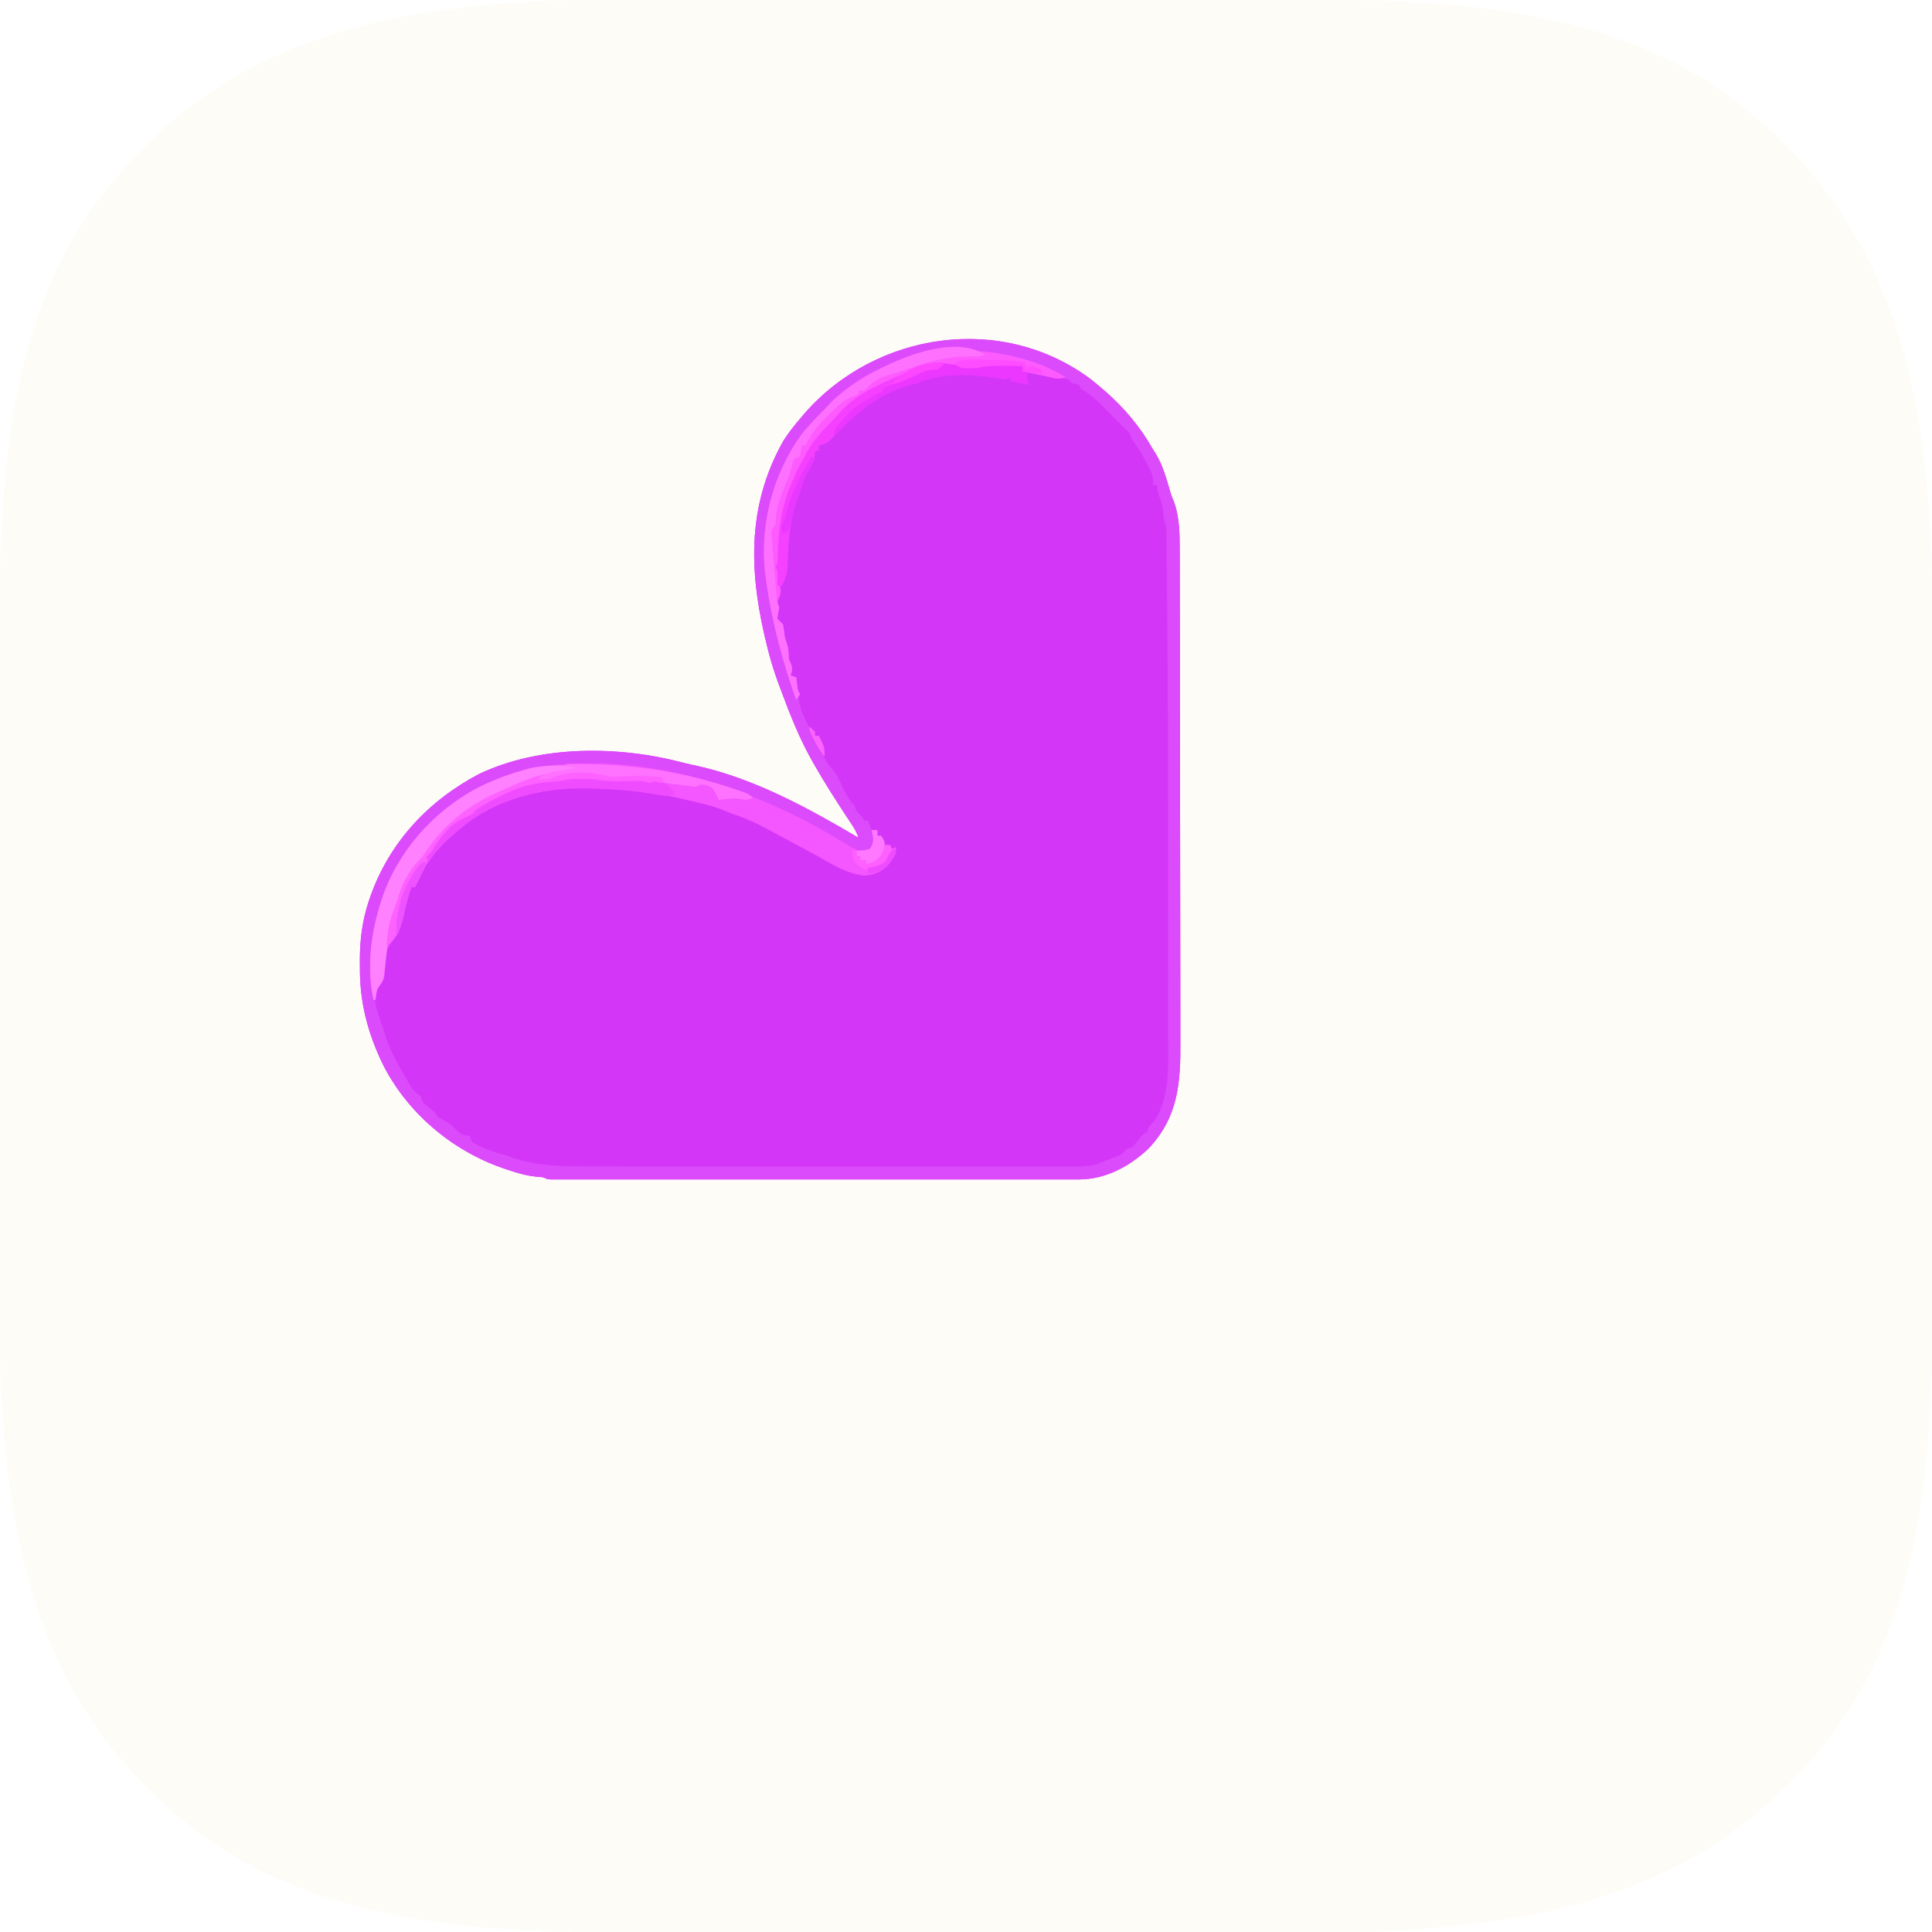
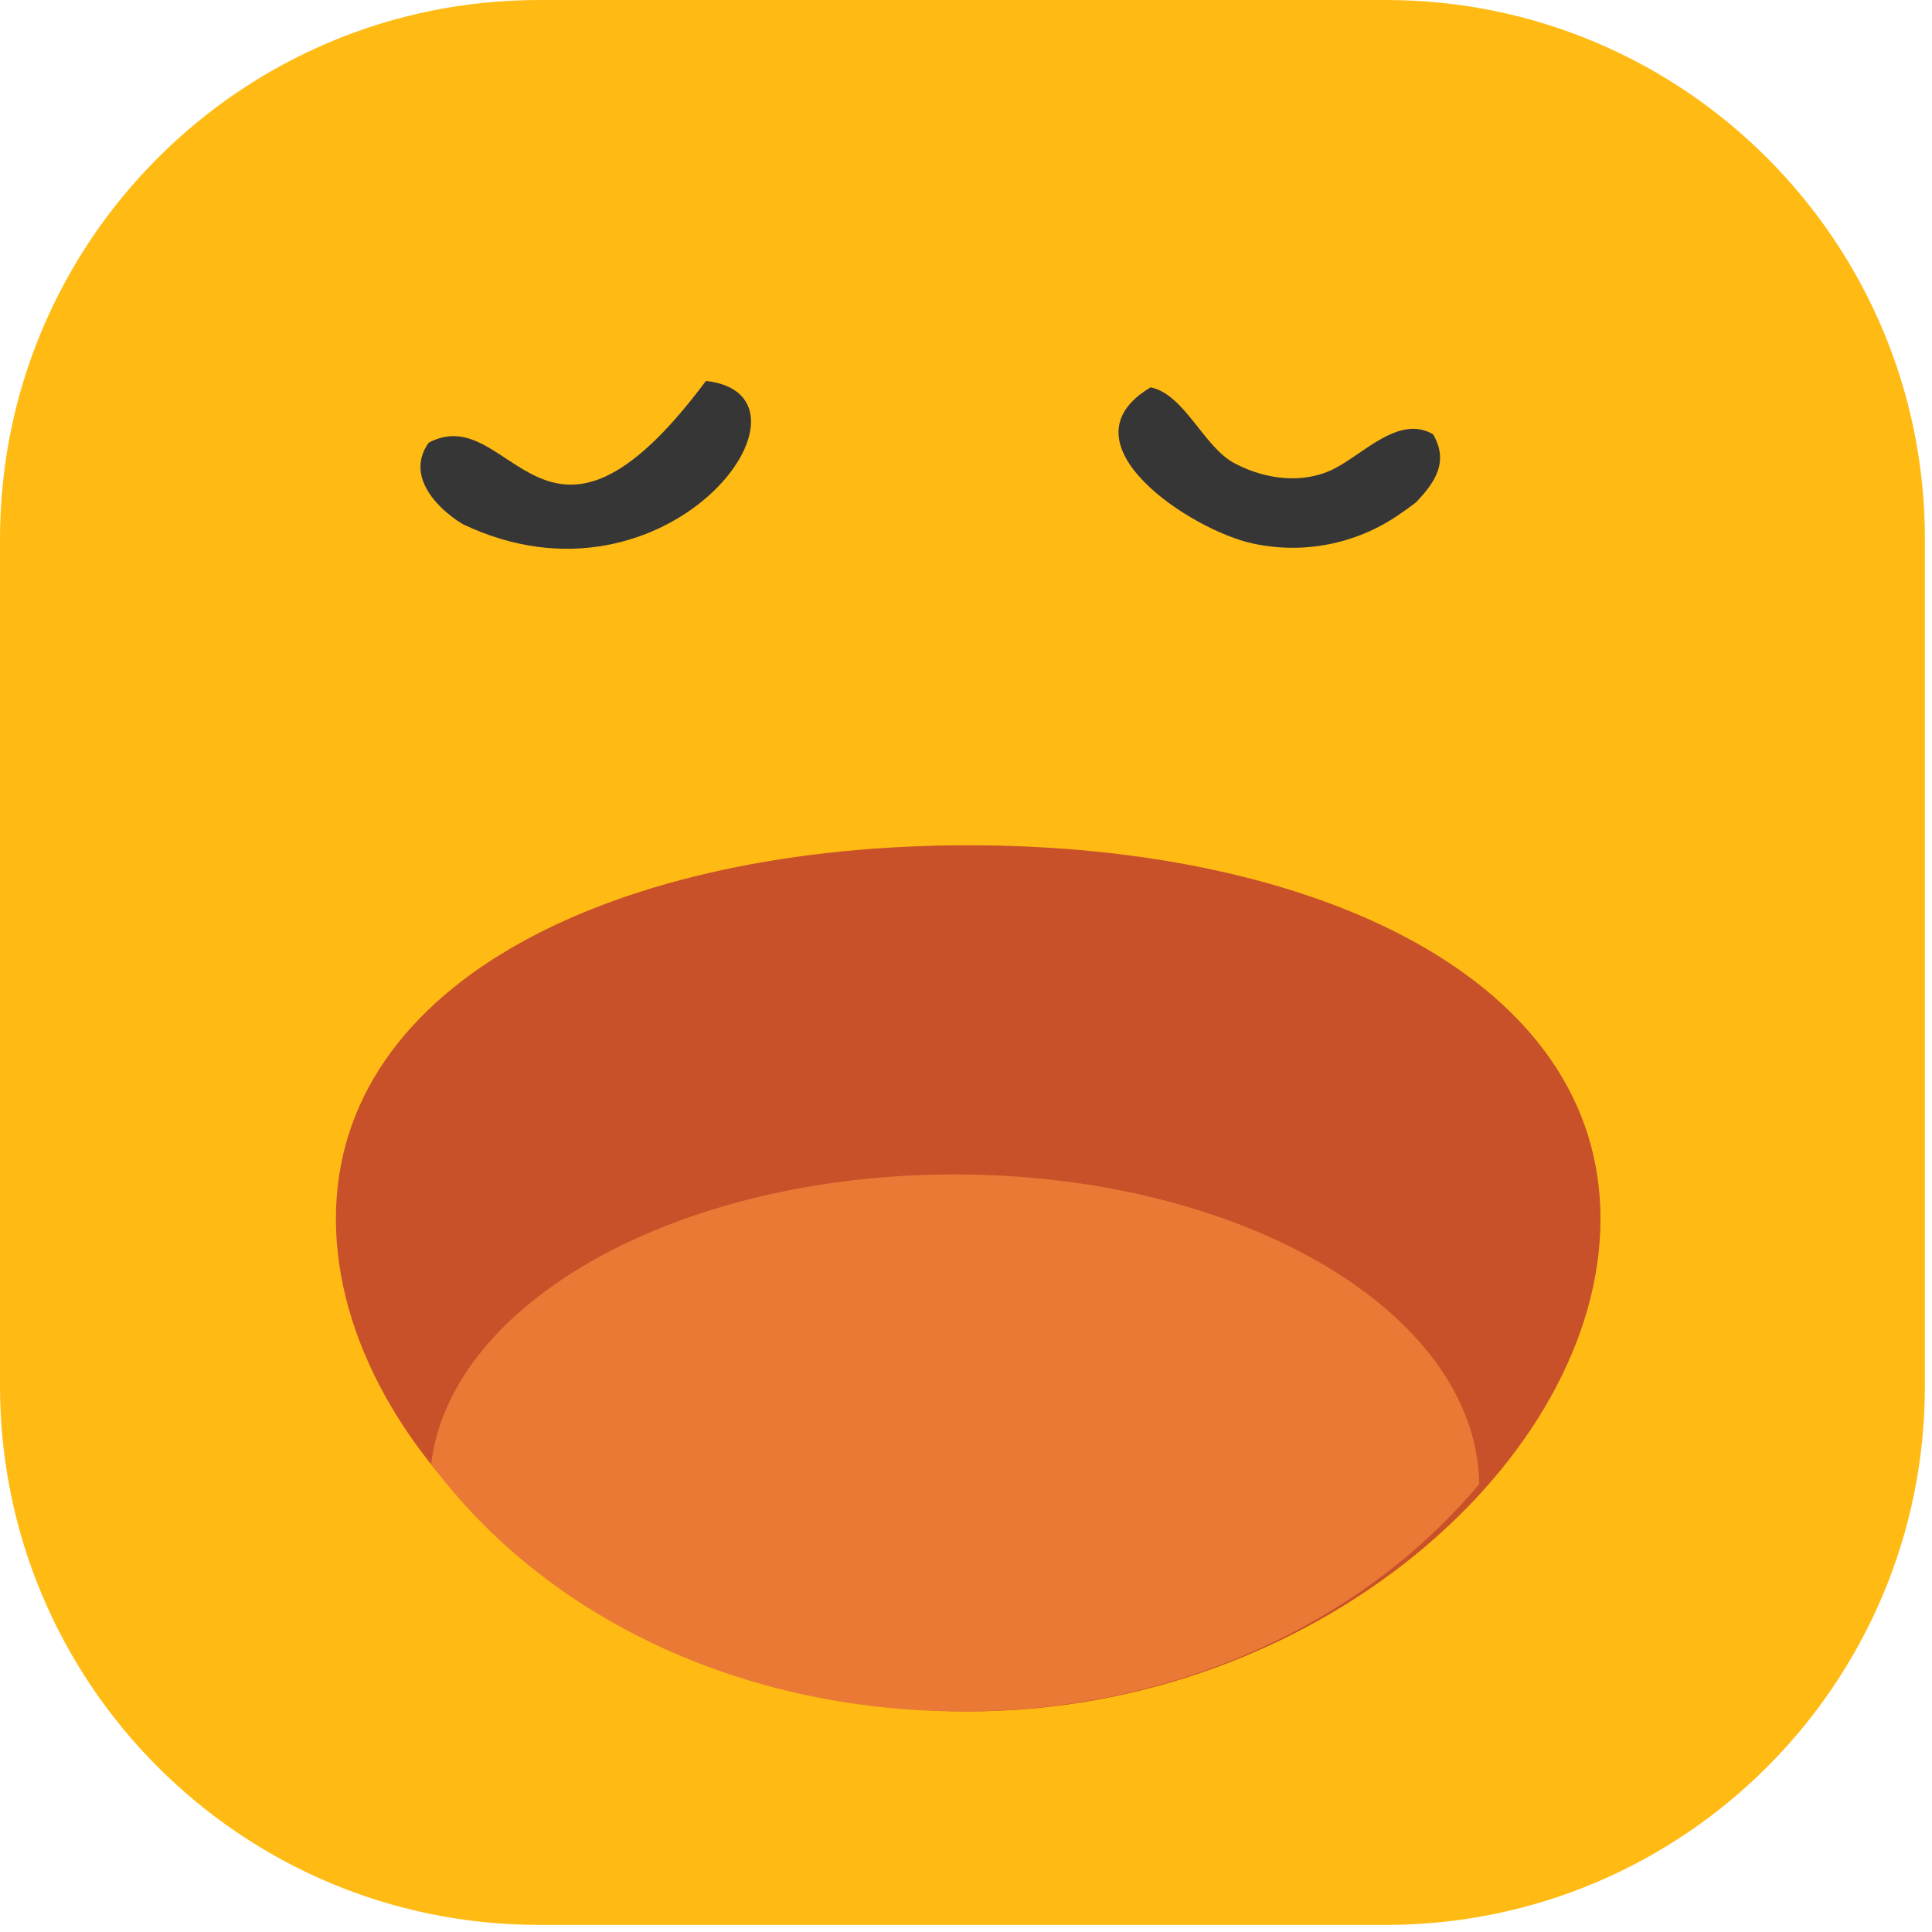
- <svg xmlns="http://www.w3.org/2000/svg" version="1.1" width="1024" height="1024">
-   <path d="M0 0 C5.032 0 10.064 -0.005 15.095 -0.01 C24.927 -0.018 34.758 -0.021 44.59 -0.022 C52.598 -0.022 60.606 -0.024 68.615 -0.027 C91.407 -0.036 114.2 -0.041 136.992 -0.04 C138.217 -0.04 139.442 -0.04 140.705 -0.04 C141.931 -0.04 143.158 -0.04 144.421 -0.04 C164.258 -0.039 184.095 -0.049 203.932 -0.063 C224.386 -0.077 244.84 -0.084 265.294 -0.083 C276.743 -0.083 288.191 -0.086 299.64 -0.097 C309.395 -0.106 319.15 -0.108 328.906 -0.101 C333.863 -0.098 338.819 -0.098 343.776 -0.106 C432.38 -0.255 525.518 3.666 594.578 66.145 C595.194 66.7 595.81 67.254 596.445 67.826 C659.422 124.745 677.734 197.888 682.578 280.145 C682.648 281.298 682.648 281.298 682.719 282.474 C683.846 301.826 683.728 321.191 683.723 340.568 C683.723 345.599 683.729 350.631 683.733 355.663 C683.742 365.494 683.744 375.326 683.745 385.157 C683.745 393.166 683.747 401.174 683.751 409.182 C683.759 431.975 683.764 454.767 683.763 477.56 C683.763 478.785 683.763 480.01 683.763 481.272 C683.763 483.112 683.763 483.112 683.763 484.989 C683.763 504.826 683.772 524.662 683.786 544.499 C683.801 564.953 683.808 585.407 683.807 605.861 C683.806 617.31 683.809 628.759 683.82 640.207 C683.829 649.963 683.831 659.718 683.824 669.473 C683.821 674.43 683.821 679.387 683.83 684.344 C683.978 772.948 680.057 866.086 617.578 935.145 C617.023 935.762 616.469 936.378 615.898 937.013 C558.978 999.989 485.835 1018.301 403.578 1023.145 C402.425 1023.215 402.425 1023.215 401.25 1023.286 C381.897 1024.413 362.533 1024.296 343.156 1024.291 C338.124 1024.291 333.092 1024.296 328.06 1024.301 C318.229 1024.309 308.397 1024.312 298.566 1024.312 C290.558 1024.313 282.549 1024.315 274.541 1024.318 C251.749 1024.327 228.956 1024.332 206.163 1024.331 C204.938 1024.331 203.713 1024.331 202.451 1024.331 C201.225 1024.331 199.998 1024.331 198.734 1024.331 C178.898 1024.33 159.061 1024.34 139.224 1024.354 C118.77 1024.368 98.316 1024.375 77.862 1024.374 C66.413 1024.374 54.965 1024.377 43.516 1024.387 C33.761 1024.397 24.005 1024.399 14.25 1024.392 C9.293 1024.389 4.336 1024.388 -0.621 1024.397 C-89.225 1024.545 -182.363 1020.625 -251.422 958.145 C-252.346 957.314 -252.346 957.314 -253.289 956.465 C-316.266 899.545 -334.578 826.402 -339.422 744.145 C-339.469 743.377 -339.515 742.609 -339.563 741.817 C-340.69 722.465 -340.572 703.1 -340.568 683.723 C-340.567 678.691 -340.573 673.66 -340.578 668.628 C-340.586 658.796 -340.589 648.965 -340.589 639.133 C-340.59 631.125 -340.592 623.117 -340.595 615.109 C-340.604 592.316 -340.608 569.524 -340.608 546.731 C-340.608 545.506 -340.607 544.281 -340.607 543.019 C-340.607 541.792 -340.607 540.566 -340.607 539.302 C-340.607 519.465 -340.616 499.628 -340.631 479.792 C-340.645 459.338 -340.652 438.883 -340.651 418.429 C-340.651 406.981 -340.653 395.532 -340.664 384.083 C-340.673 374.328 -340.675 364.573 -340.669 354.818 C-340.665 349.861 -340.665 344.904 -340.674 339.947 C-340.822 251.343 -336.902 158.205 -274.422 89.145 C-273.868 88.529 -273.313 87.913 -272.742 87.278 C-215.822 24.302 -142.679 5.99 -60.422 1.145 C-59.27 1.076 -59.27 1.076 -58.094 1.005 C-38.742 -0.123 -19.377 -0.005 0 0 Z " fill="#FEFCF7" transform="translate(340.4221,-0.1453837)" />
-   <path d="M0 0 C1.492 1.213 2.971 2.443 4.438 3.688 C5.239 4.367 6.041 5.046 6.867 5.746 C17.364 14.918 25.509 24.586 32.438 36.688 C33.145 37.807 33.145 37.807 33.867 38.949 C37.527 44.916 39.371 51.345 41.324 58.016 C42.315 61.51 42.315 61.51 43.438 64.072 C46.734 72.698 46.731 82.186 46.712 91.298 C46.717 92.51 46.722 93.722 46.728 94.97 C46.74 98.299 46.743 101.627 46.743 104.955 C46.745 108.558 46.758 112.162 46.769 115.765 C46.792 123.627 46.8 131.489 46.805 139.35 C46.808 144.267 46.815 149.184 46.822 154.101 C46.841 167.739 46.858 181.378 46.861 195.016 C46.861 195.887 46.861 196.758 46.861 197.655 C46.862 199.42 46.862 201.186 46.862 202.951 C46.863 203.827 46.863 204.703 46.863 205.606 C46.863 206.922 46.863 206.922 46.864 208.264 C46.867 222.476 46.894 236.687 46.932 250.899 C46.97 265.522 46.989 280.144 46.989 294.767 C46.99 302.965 46.998 311.162 47.027 319.359 C47.052 326.339 47.059 333.318 47.044 340.298 C47.037 343.853 47.038 347.407 47.06 350.961 C47.193 372.794 45.869 390.776 30.188 407.438 C20.191 416.909 7.36 423.811 -6.654 423.813 C-8.167 423.817 -8.167 423.817 -9.71 423.821 C-11.361 423.818 -11.361 423.818 -13.046 423.814 C-14.221 423.816 -15.396 423.818 -16.606 423.819 C-19.863 423.823 -23.12 423.821 -26.377 423.818 C-29.891 423.816 -33.405 423.819 -36.919 423.822 C-43.801 423.827 -50.682 423.826 -57.564 423.823 C-63.154 423.821 -68.745 423.82 -74.335 423.821 C-75.528 423.822 -75.528 423.822 -76.745 423.822 C-78.361 423.822 -79.976 423.822 -81.592 423.823 C-96.741 423.826 -111.891 423.822 -127.04 423.817 C-140.049 423.812 -153.058 423.813 -166.067 423.818 C-181.166 423.823 -196.266 423.825 -211.365 423.822 C-212.974 423.822 -214.583 423.822 -216.191 423.821 C-216.983 423.821 -217.774 423.821 -218.59 423.821 C-224.177 423.82 -229.765 423.821 -235.353 423.824 C-242.156 423.827 -248.96 423.826 -255.764 423.821 C-259.237 423.818 -262.711 423.817 -266.185 423.82 C-269.943 423.823 -273.702 423.819 -277.46 423.814 C-279.121 423.818 -279.121 423.818 -280.816 423.821 C-281.817 423.819 -282.817 423.816 -283.848 423.813 C-284.717 423.813 -285.585 423.813 -286.48 423.813 C-288.562 423.688 -288.562 423.688 -290.562 422.688 C-291.89 422.534 -293.222 422.415 -294.555 422.316 C-299.854 421.767 -304.657 420.334 -309.688 418.625 C-310.604 418.314 -311.521 418.003 -312.465 417.683 C-339.434 408.222 -363.038 388.121 -375.844 362.414 C-383.777 345.769 -387.928 329.77 -387.812 311.25 C-387.82 310.017 -387.828 308.784 -387.836 307.514 C-387.813 296.613 -386.51 286.337 -383 276 C-382.743 275.243 -382.486 274.486 -382.222 273.706 C-372.02 244.936 -351.369 222.942 -324.562 208.875 C-292.035 193.463 -250.519 193.863 -216.161 203.005 C-213.886 203.603 -211.62 204.109 -209.312 204.562 C-178.631 211.368 -150.395 226.883 -123.562 242.688 C-124.507 239.854 -125.551 238.014 -127.188 235.547 C-127.725 234.731 -128.262 233.916 -128.815 233.075 C-129.68 231.77 -129.68 231.77 -130.562 230.438 C-136.11 221.971 -141.536 213.474 -146.562 204.688 C-147.111 203.737 -147.111 203.737 -147.67 202.767 C-154.623 190.587 -159.705 177.823 -164.562 164.688 C-164.913 163.754 -165.263 162.82 -165.625 161.858 C-167.712 156.234 -169.562 150.621 -171.062 144.812 C-171.27 144.013 -171.478 143.213 -171.693 142.39 C-181.443 103.926 -183.36 68.162 -163.562 32.688 C-160.912 28.404 -157.829 24.517 -154.562 20.688 C-153.843 19.83 -153.124 18.973 -152.383 18.09 C-114.409 -25.627 -47.189 -35.658 0 0 Z " fill="#D436F8" transform="translate(578.5625,201.3125)" />
-   <path d="M0 0 C1.492 1.213 2.971 2.443 4.438 3.688 C5.239 4.367 6.041 5.046 6.867 5.746 C17.364 14.918 25.509 24.586 32.438 36.688 C33.145 37.807 33.145 37.807 33.867 38.949 C37.527 44.916 39.371 51.345 41.324 58.016 C42.315 61.51 42.315 61.51 43.438 64.072 C46.734 72.698 46.731 82.186 46.712 91.298 C46.717 92.51 46.722 93.722 46.728 94.97 C46.74 98.299 46.743 101.627 46.743 104.955 C46.745 108.558 46.758 112.162 46.769 115.765 C46.792 123.627 46.8 131.489 46.805 139.35 C46.808 144.267 46.815 149.184 46.822 154.101 C46.841 167.739 46.858 181.378 46.861 195.016 C46.861 195.887 46.861 196.758 46.861 197.655 C46.862 199.42 46.862 201.186 46.862 202.951 C46.863 203.827 46.863 204.703 46.863 205.606 C46.863 206.922 46.863 206.922 46.864 208.264 C46.867 222.476 46.894 236.687 46.932 250.899 C46.97 265.522 46.989 280.144 46.989 294.767 C46.99 302.965 46.998 311.162 47.027 319.359 C47.052 326.339 47.059 333.318 47.044 340.298 C47.037 343.853 47.038 347.407 47.06 350.961 C47.193 372.794 45.869 390.776 30.188 407.438 C20.191 416.909 7.36 423.811 -6.654 423.813 C-8.167 423.817 -8.167 423.817 -9.71 423.821 C-11.361 423.818 -11.361 423.818 -13.046 423.814 C-14.221 423.816 -15.396 423.818 -16.606 423.819 C-19.863 423.823 -23.12 423.821 -26.377 423.818 C-29.891 423.816 -33.405 423.819 -36.919 423.822 C-43.801 423.827 -50.682 423.826 -57.564 423.823 C-63.154 423.821 -68.745 423.82 -74.335 423.821 C-75.528 423.822 -75.528 423.822 -76.745 423.822 C-78.361 423.822 -79.976 423.822 -81.592 423.823 C-96.741 423.826 -111.891 423.822 -127.04 423.817 C-140.049 423.812 -153.058 423.813 -166.067 423.818 C-181.166 423.823 -196.266 423.825 -211.365 423.822 C-212.974 423.822 -214.583 423.822 -216.191 423.821 C-216.983 423.821 -217.774 423.821 -218.59 423.821 C-224.177 423.82 -229.765 423.821 -235.353 423.824 C-242.156 423.827 -248.96 423.826 -255.764 423.821 C-259.237 423.818 -262.711 423.817 -266.185 423.82 C-269.943 423.823 -273.702 423.819 -277.46 423.814 C-279.121 423.818 -279.121 423.818 -280.816 423.821 C-281.817 423.819 -282.817 423.816 -283.848 423.813 C-284.717 423.813 -285.585 423.813 -286.48 423.813 C-288.562 423.688 -288.562 423.688 -290.562 422.688 C-291.89 422.534 -293.222 422.415 -294.555 422.316 C-299.854 421.767 -304.657 420.334 -309.688 418.625 C-310.604 418.314 -311.521 418.003 -312.465 417.683 C-339.434 408.222 -363.038 388.121 -375.844 362.414 C-383.777 345.769 -387.928 329.77 -387.812 311.25 C-387.82 310.017 -387.828 308.784 -387.836 307.514 C-387.813 296.613 -386.51 286.337 -383 276 C-382.743 275.243 -382.486 274.486 -382.222 273.706 C-372.02 244.936 -351.369 222.942 -324.562 208.875 C-292.035 193.463 -250.519 193.863 -216.161 203.005 C-213.886 203.603 -211.62 204.109 -209.312 204.562 C-178.631 211.368 -150.395 226.883 -123.562 242.688 C-124.507 239.854 -125.551 238.014 -127.188 235.547 C-127.725 234.731 -128.262 233.916 -128.815 233.075 C-129.68 231.77 -129.68 231.77 -130.562 230.438 C-136.11 221.971 -141.536 213.474 -146.562 204.688 C-147.111 203.737 -147.111 203.737 -147.67 202.767 C-154.623 190.587 -159.705 177.823 -164.562 164.688 C-164.913 163.754 -165.263 162.82 -165.625 161.858 C-167.712 156.234 -169.562 150.621 -171.062 144.812 C-171.27 144.013 -171.478 143.213 -171.693 142.39 C-181.443 103.926 -183.36 68.162 -163.562 32.688 C-160.912 28.404 -157.829 24.517 -154.562 20.688 C-153.843 19.83 -153.124 18.973 -152.383 18.09 C-114.409 -25.627 -47.189 -35.658 0 0 Z M-101.562 -2.312 C-102.346 -1.959 -103.13 -1.606 -103.937 -1.243 C-106.339 -0.154 -108.732 0.953 -111.125 2.062 C-111.924 2.423 -112.722 2.784 -113.545 3.156 C-122.332 7.253 -129.186 12.92 -136 19.75 C-136.647 20.397 -137.293 21.044 -137.96 21.71 C-144.651 28.56 -150.376 36.032 -154.562 44.688 C-155.078 45.513 -155.594 46.337 -156.125 47.188 C-157.459 49.508 -157.957 51.127 -158.562 53.688 C-159.029 55.129 -159.509 56.567 -160 58 C-163.426 68.196 -165.779 77.869 -166.125 88.625 C-166.185 90.301 -166.248 91.977 -166.316 93.652 C-166.352 94.745 -166.352 94.745 -166.389 95.859 C-166.562 97.688 -166.562 97.688 -167.562 99.688 C-167.24 101.023 -166.905 102.356 -166.562 103.688 C-166.562 105.354 -166.562 107.021 -166.562 108.688 C-166.356 109.347 -166.15 110.007 -165.938 110.688 C-165.419 113.453 -166.512 115.127 -167.562 117.688 C-167.232 118.677 -166.903 119.668 -166.562 120.688 C-166.769 121.677 -166.975 122.668 -167.188 123.688 C-167.311 124.677 -167.435 125.668 -167.562 126.688 C-166.585 127.709 -165.582 128.707 -164.562 129.688 C-164.168 132.011 -163.84 134.347 -163.562 136.688 C-163.212 137.719 -162.861 138.75 -162.5 139.812 C-161.565 142.681 -161.562 144.709 -161.562 147.688 C-160.91 149.36 -160.244 151.027 -159.562 152.688 C-159.562 154.007 -159.562 155.327 -159.562 156.688 C-158.903 157.347 -158.243 158.007 -157.562 158.688 C-156.58 162.127 -155.732 165.473 -155.238 169.016 C-154.121 176.465 -150.995 182.603 -146.562 188.688 C-145.903 188.688 -145.243 188.688 -144.562 188.688 C-144.29 189.757 -144.29 189.757 -144.012 190.848 C-141.842 201.056 -141.842 201.056 -135.562 208.688 C-134.308 210.988 -133.161 213.253 -132.062 215.625 C-130.279 219.454 -128.699 222.779 -125.562 225.688 C-125.233 226.678 -124.903 227.667 -124.562 228.688 C-123.583 229.708 -122.584 230.709 -121.562 231.688 C-121.233 232.347 -120.903 233.007 -120.562 233.688 C-119.903 233.688 -119.243 233.688 -118.562 233.688 C-117.903 235.338 -117.243 236.988 -116.562 238.688 C-115.573 238.688 -114.582 238.688 -113.562 238.688 C-113.562 239.678 -113.562 240.667 -113.562 241.688 C-112.903 241.688 -112.243 241.688 -111.562 241.688 C-111.233 243.007 -110.903 244.327 -110.562 245.688 C-109.243 246.018 -107.922 246.347 -106.562 246.688 C-106.562 247.347 -106.562 248.007 -106.562 248.688 C-105.903 248.688 -105.243 248.688 -104.562 248.688 C-105.838 254.171 -107.962 256.503 -112.562 259.688 C-117.295 261.951 -121.54 262.003 -126.562 260.688 C-133.331 258.106 -139.586 254.522 -145.938 251.062 C-148.262 249.806 -150.586 248.549 -152.91 247.293 C-156.058 245.588 -159.206 243.881 -162.351 242.17 C-164.689 240.9 -167.032 239.636 -169.375 238.375 C-170.043 238.009 -170.71 237.642 -171.398 237.265 C-174.8 235.441 -177.788 234.392 -181.562 233.688 C-181.893 233.028 -182.222 232.368 -182.562 231.688 C-184.44 230.884 -184.44 230.884 -186.688 230.25 C-189.536 229.387 -192.164 228.422 -194.895 227.215 C-201.217 224.582 -207.909 223.237 -214.562 221.688 C-215.747 221.406 -216.932 221.125 -218.152 220.836 C-253.56 212.805 -294.769 210.652 -326.562 230.688 C-329.719 232.861 -332.653 235.196 -335.562 237.688 C-336.373 238.354 -337.184 239.02 -338.02 239.707 C-346.773 247.17 -354.033 256.054 -358.562 266.688 C-358.562 267.348 -358.562 268.007 -358.562 268.688 C-359.223 268.688 -359.882 268.688 -360.562 268.688 C-361.529 271.164 -362.488 273.642 -363.438 276.125 C-363.859 277.226 -363.859 277.226 -364.289 278.35 C-365.701 282.116 -366.902 285.705 -367.562 289.688 C-368.176 293.117 -369.357 294.867 -371.625 297.5 C-375.114 301.717 -375.31 305.501 -375.457 310.855 C-375.712 317.701 -375.712 317.701 -378.125 320.5 C-380.271 323.765 -379.972 326.943 -379.562 330.688 C-378.792 334.176 -378.792 334.176 -377.562 337.688 C-377.345 338.364 -377.127 339.041 -376.902 339.738 C-376.147 342.063 -375.354 344.374 -374.562 346.688 C-374.149 347.973 -374.149 347.973 -373.727 349.285 C-371.234 356.687 -367.614 363.036 -363.562 369.688 C-362.828 371.039 -362.098 372.393 -361.375 373.75 C-359.627 376.584 -358.247 377.836 -355.562 379.688 C-355.233 380.678 -354.902 381.668 -354.562 382.688 C-352.963 384.274 -352.963 384.274 -351.062 385.75 C-347.662 388.489 -347.662 388.489 -346.562 390.688 C-344.845 391.645 -343.127 392.601 -341.398 393.539 C-339.562 394.688 -339.562 394.688 -336.938 397.375 C-334.379 399.866 -333.058 400.388 -329.562 400.688 C-329.067 402.173 -329.067 402.173 -328.562 403.688 C-323.325 407.069 -317.576 409.157 -311.562 410.688 C-310.122 411.18 -308.685 411.681 -307.25 412.188 C-295.7 416.07 -283.875 416.839 -271.777 416.821 C-270.618 416.823 -269.459 416.826 -268.264 416.828 C-265.07 416.833 -261.875 416.834 -258.68 416.833 C-255.226 416.833 -251.772 416.838 -248.318 416.843 C-241.562 416.851 -234.805 416.854 -228.048 416.855 C-222.557 416.855 -217.066 416.857 -211.575 416.86 C-195.998 416.869 -180.421 416.874 -164.844 416.873 C-164.005 416.873 -163.167 416.873 -162.302 416.873 C-161.463 416.873 -160.623 416.873 -159.758 416.873 C-146.134 416.872 -132.511 416.882 -118.887 416.896 C-104.891 416.91 -90.894 416.917 -76.897 416.916 C-69.042 416.916 -61.187 416.919 -53.332 416.93 C-46.649 416.939 -39.965 416.941 -33.282 416.934 C-29.872 416.931 -26.463 416.931 -23.054 416.939 C-19.358 416.947 -15.663 416.942 -11.967 416.935 C-10.351 416.942 -10.351 416.942 -8.702 416.95 C-3.582 416.927 0.652 416.734 5.438 414.688 C6.644 414.223 6.644 414.223 7.875 413.75 C8.721 413.399 9.566 413.049 10.438 412.688 C11.344 412.33 11.344 412.33 12.27 411.965 C16.043 410.653 16.043 410.653 18.438 407.688 C19.427 407.358 20.418 407.027 21.438 406.688 C23.024 405.088 23.024 405.088 24.5 403.188 C27.239 399.787 27.239 399.787 29.438 398.688 C29.767 397.697 30.098 396.707 30.438 395.688 C31.429 394.679 32.43 393.68 33.438 392.688 C41.61 379.571 40.586 363.918 40.567 349.052 C40.568 347.272 40.57 345.492 40.572 343.712 C40.577 338.872 40.575 334.031 40.572 329.191 C40.569 324.019 40.572 318.848 40.573 313.676 C40.575 304.903 40.573 296.13 40.568 287.356 C40.563 278.561 40.563 269.765 40.568 260.97 C40.593 214.147 40.497 167.328 40.024 120.508 C39.992 117.372 39.963 114.237 39.933 111.101 C39.887 106.237 39.836 101.374 39.78 96.51 C39.76 94.729 39.741 92.947 39.725 91.166 C39.701 88.745 39.672 86.325 39.641 83.905 C39.635 83.195 39.63 82.485 39.624 81.754 C39.612 78.097 39.612 78.097 38.438 74.688 C38.26 73.254 38.119 71.815 38 70.375 C37.64 66.799 36.904 63.988 35.438 60.688 C35.069 59.028 34.725 57.363 34.438 55.688 C33.778 55.688 33.117 55.688 32.438 55.688 C32.516 55.018 32.595 54.349 32.676 53.66 C32.351 49.612 30.575 46.598 28.625 43.125 C28.269 42.466 27.912 41.806 27.545 41.127 C25.709 37.775 23.743 34.741 21.438 31.688 C21.108 30.698 20.777 29.707 20.438 28.688 C19.307 27.494 18.167 26.307 16.98 25.168 C15.242 23.5 13.561 21.783 11.879 20.059 C10.586 18.747 9.293 17.436 8 16.125 C7.357 15.466 6.715 14.806 6.053 14.127 C2.39 10.427 -1.188 7.492 -5.562 4.688 C-5.893 4.027 -6.223 3.368 -6.562 2.688 C-7.893 2.344 -9.227 2.011 -10.562 1.688 C-11.223 1.028 -11.883 0.367 -12.562 -0.312 C-14.458 -0.906 -16.38 -1.416 -18.312 -1.875 C-19.339 -2.124 -20.365 -2.373 -21.422 -2.629 C-26.552 -3.746 -31.304 -4.438 -36.562 -4.312 C-36.562 -5.303 -36.562 -6.293 -36.562 -7.312 C-47.323 -8.681 -47.323 -8.681 -58.062 -7.812 C-64.01 -6.623 -69.547 -7.262 -75.438 -8.5 C-85.132 -10.237 -92.922 -6.238 -101.562 -2.312 Z " fill="#DB4AFB" transform="translate(578.5625,201.3125)" />
-   <path d="M0 0 C2.75 1.566 4.865 2.314 8.042 2.163 C10.646 0.81 10.646 0.81 12.042 -1.837 C11.896 -5.531 11.896 -5.531 11.042 -8.837 C12.032 -8.837 13.022 -8.837 14.042 -8.837 C14.042 -7.847 14.042 -6.857 14.042 -5.837 C14.702 -5.837 15.362 -5.837 16.042 -5.837 C16.702 -4.187 17.362 -2.537 18.042 -0.837 C19.032 -0.837 20.022 -0.837 21.042 -0.837 C21.042 -0.177 21.042 0.483 21.042 1.163 C22.527 0.668 22.527 0.668 24.042 0.163 C23.768 4.691 21.805 7.339 18.843 10.577 C15.358 13.647 11.644 15.093 7 15.218 C-2.223 14.397 -10.38 8.871 -18.333 4.538 C-20.658 3.279 -22.983 2.019 -25.309 0.761 C-26.441 0.147 -27.573 -0.466 -28.74 -1.098 C-33.051 -3.428 -37.376 -5.733 -41.708 -8.024 C-42.367 -8.374 -43.026 -8.723 -43.705 -9.083 C-51.334 -13.209 -51.334 -13.209 -59.395 -16.337 C-62.128 -17.182 -64.647 -18.142 -67.27 -19.306 C-73.602 -21.935 -80.297 -23.286 -86.958 -24.837 C-88.142 -25.118 -89.327 -25.399 -90.547 -25.688 C-125.955 -33.719 -167.164 -35.873 -198.958 -15.837 C-202.114 -13.664 -205.045 -11.325 -207.958 -8.837 C-209.156 -7.872 -209.156 -7.872 -210.379 -6.888 C-215.452 -2.627 -219.546 1.932 -223.395 7.288 C-224.015 8.149 -224.015 8.149 -224.647 9.027 C-227.331 12.903 -229.223 16.779 -230.958 21.163 C-231.618 21.163 -232.278 21.163 -232.958 21.163 C-234.468 25.986 -235.922 30.762 -236.895 35.726 C-238.131 41.497 -240.045 47.142 -244.145 51.476 C-246.694 55.256 -246.582 58.742 -246.782 63.226 C-247.198 70.182 -247.198 70.182 -249.458 73.101 C-251.365 75.724 -251.596 77.98 -251.958 81.163 C-252.288 81.163 -252.618 81.163 -252.958 81.163 C-256.518 65.356 -254.644 47.537 -249.958 32.163 C-249.595 30.936 -249.233 29.709 -248.86 28.444 C-240.527 2.909 -221.597 -18.678 -197.956 -31.204 C-186.574 -36.945 -174.647 -41.191 -161.958 -42.837 C-161.113 -42.948 -160.269 -43.059 -159.399 -43.173 C-102.615 -49.417 -47.547 -29.581 0 0 Z " fill="#F456FF" transform="translate(450.9575,448.8369)" />
-   <path d="M0 0 C0.864 0.284 1.728 0.567 2.617 0.86 C8.472 2.889 13.745 5.513 19.062 8.688 C15.237 9.963 13.16 9.22 9.25 8.312 C4.864 7.307 0.509 6.382 -3.938 5.688 C-3.938 4.697 -3.938 3.708 -3.938 2.688 C-7 2.66 -10.062 2.641 -13.125 2.625 C-13.989 2.617 -14.854 2.608 -15.744 2.6 C-19.966 2.583 -23.809 2.708 -27.938 3.688 C-33.087 4.113 -37.767 3.56 -42.812 2.5 C-52.507 0.763 -60.297 4.762 -68.938 8.688 C-69.721 9.041 -70.505 9.394 -71.312 9.757 C-73.714 10.846 -76.107 11.953 -78.5 13.062 C-79.698 13.604 -79.698 13.604 -80.92 14.156 C-89.468 18.141 -96.244 23.602 -102.875 30.25 C-103.475 30.85 -104.074 31.45 -104.692 32.068 C-111.234 38.776 -116.851 46.219 -120.938 54.688 C-121.453 55.513 -121.969 56.337 -122.5 57.188 C-123.834 59.508 -124.332 61.127 -124.938 63.688 C-125.404 65.129 -125.884 66.567 -126.375 68 C-129.801 78.196 -132.154 87.869 -132.5 98.625 C-132.56 100.301 -132.623 101.977 -132.691 103.652 C-132.715 104.381 -132.739 105.109 -132.764 105.859 C-132.938 107.688 -132.938 107.688 -133.938 109.688 C-133.615 111.023 -133.28 112.356 -132.938 113.688 C-132.938 115.354 -132.938 117.021 -132.938 118.688 C-132.731 119.347 -132.525 120.007 -132.312 120.688 C-131.794 123.453 -132.887 125.127 -133.938 127.688 C-133.607 128.678 -133.278 129.667 -132.938 130.688 C-133.144 131.678 -133.35 132.667 -133.562 133.688 C-133.686 134.678 -133.81 135.667 -133.938 136.688 C-132.96 137.709 -131.957 138.707 -130.938 139.688 C-130.543 142.011 -130.215 144.347 -129.938 146.688 C-129.587 147.719 -129.236 148.75 -128.875 149.812 C-127.94 152.681 -127.938 154.709 -127.938 157.688 C-127.587 158.533 -127.236 159.379 -126.875 160.25 C-125.836 162.951 -125.952 164.026 -126.938 166.688 C-125.948 167.018 -124.957 167.347 -123.938 167.688 C-123.793 168.801 -123.649 169.915 -123.5 171.062 C-123.154 174.509 -123.154 174.509 -121.938 176.688 C-122.597 177.678 -123.257 178.667 -123.938 179.688 C-131.311 158.64 -137.01 137.816 -139.938 115.688 C-140.038 114.964 -140.139 114.24 -140.243 113.494 C-143.563 87.484 -136.388 59.869 -120.938 38.688 C-117.212 34.09 -113.098 29.889 -108.938 25.688 C-108.323 25.012 -107.708 24.337 -107.074 23.641 C-80.782 -4.804 -35.409 -11.655 0 0 Z " fill="#FE5BFF" transform="translate(545.9375,191.3125)" />
-   <path d="M0 0 C0 0.33 0 0.66 0 1 C-0.555 1.08 -1.109 1.161 -1.681 1.244 C-4.205 1.614 -6.727 1.994 -9.25 2.375 C-10.123 2.501 -10.995 2.628 -11.895 2.758 C-12.739 2.887 -13.583 3.016 -14.453 3.148 C-15.228 3.264 -16.003 3.379 -16.802 3.498 C-19.12 4.027 -20.902 4.898 -23 6 C-24.631 6.466 -26.263 6.931 -27.898 7.383 C-35.679 9.668 -42.921 12.779 -50.105 16.523 C-53 18 -53 18 -55.488 19.039 C-68.12 24.456 -79.684 36.976 -86.562 48.652 C-88 51 -88 51 -90.312 53.062 C-95.397 58.62 -98.642 65.615 -100 73 C-100.962 75.753 -102.01 78.464 -103.062 81.184 C-104.918 86.759 -105.342 92.623 -106 98.438 C-106.325 101.293 -106.658 104.147 -107 107 C-107.155 108.289 -107.309 109.578 -107.469 110.906 C-108.042 114.244 -108.979 115.389 -111 118 C-111.72 121.151 -111.72 121.151 -112 124 C-112.33 124 -112.66 124 -113 124 C-116.561 108.193 -114.687 90.374 -110 75 C-109.638 73.773 -109.276 72.546 -108.902 71.281 C-100.569 45.746 -81.639 24.158 -57.999 11.633 C-49.931 7.564 -41.697 4.452 -33 2 C-32.139 1.754 -31.278 1.508 -30.391 1.254 C-20.549 -1.018 -10.036 -0.173 0 0 Z " fill="#FF81FF" transform="translate(311,406)" />
-   <path d="M0 0 C29.635 -0.368 57.723 2.84 85.938 12.125 C86.999 12.474 88.061 12.823 89.156 13.182 C90.144 13.517 91.133 13.851 92.152 14.195 C93.039 14.495 93.926 14.794 94.84 15.102 C97 16 97 16 99 18 C96.657 18.781 95.247 19.057 92.812 18.5 C88.782 17.783 85.027 18.43 81 19 C80.196 17.298 80.196 17.298 79.375 15.562 C77.664 12.538 77.361 12.115 73.875 11 C71.056 10.786 71.056 10.786 69 12 C67.12 11.799 65.24 11.589 63.367 11.328 C60.79 10.971 58.211 10.66 55.625 10.375 C54.376 10.232 54.376 10.232 53.102 10.086 C50.941 9.828 50.941 9.828 49 11 C48.01 10.67 47.02 10.34 46 10 C44.662 10.315 43.328 10.646 42 11 C41.67 10.67 41.34 10.34 41 10 C39.581 9.925 38.159 9.917 36.738 9.938 C35.866 9.945 34.994 9.953 34.096 9.961 C32.26 9.987 30.424 10.013 28.588 10.039 C23.908 10.08 19.616 9.854 15 9 C6.875 8.572 -0.875 9.06 -8.867 10.562 C-12 11 -12 11 -15.891 10.832 C-20.571 10.775 -23.843 12.466 -27.875 14.688 C-28.566 15.05 -29.257 15.413 -29.969 15.787 C-31.347 16.511 -32.722 17.241 -34.094 17.978 C-36.668 19.358 -39.267 20.685 -41.875 22 C-42.636 22.392 -43.396 22.784 -44.18 23.188 C-46 24 -46 24 -48 24 C-48.495 25.485 -48.495 25.485 -49 27 C-50.963 28.071 -52.97 29.063 -55 30 C-60.229 32.548 -63.396 36.562 -67 41 C-67.565 41.69 -68.129 42.379 -68.711 43.09 C-71.778 46.987 -73.564 50.215 -75 55 C-76.59 58.373 -78.286 61.689 -80 65 C-80.66 65 -81.32 65 -82 65 C-83.51 69.823 -84.964 74.599 -85.938 79.562 C-87.36 86.181 -89.198 92.14 -95 96 C-94.73 89.016 -93.609 83.117 -91.031 76.617 C-90.103 74.263 -89.349 71.923 -88.625 69.5 C-86.01 61.597 -82.138 54.653 -76 49 C-75.417 48.107 -74.835 47.213 -74.234 46.293 C-64.494 31.937 -51.602 21.603 -35.81 14.786 C-33.146 13.629 -30.512 12.405 -27.875 11.188 C-19.453 7.344 -11.181 4.907 -2.062 3.375 C-0.894 3.174 -0.894 3.174 0.299 2.969 C2.199 2.642 4.099 2.321 6 2 C4.02 1.67 2.04 1.34 0 1 C0 0.67 0 0.34 0 0 Z " fill="#FD61FF" transform="translate(300,405)" />
-   <path d="M0 0 C5.634 0.825 11.4 1.164 17.008 0.016 C19.764 -0.523 22.303 -0.613 25.109 -0.605 C26.503 -0.609 26.503 -0.609 27.926 -0.613 C30.288 -0.494 32.287 -0.15 34.547 0.52 C34.547 1.51 34.547 2.5 34.547 3.52 C35.207 3.52 35.867 3.52 36.547 3.52 C36.877 5.83 37.207 8.14 37.547 10.52 C33.092 9.53 33.092 9.53 28.547 8.52 C28.547 7.86 28.547 7.2 28.547 6.52 C27.557 6.85 26.567 7.18 25.547 7.52 C23.434 7.269 21.33 6.945 19.234 6.582 C5.942 4.574 -8.862 4.197 -21.453 9.52 C-22.929 9.929 -24.408 10.324 -25.891 10.707 C-41.683 15.398 -53.053 24.722 -64.226 36.453 C-64.844 37.091 -65.461 37.729 -66.098 38.387 C-66.648 38.965 -67.198 39.544 -67.765 40.14 C-69.652 41.682 -71.073 42.115 -73.453 42.52 C-73.453 43.51 -73.453 44.5 -73.453 45.52 C-74.113 45.52 -74.773 45.52 -75.453 45.52 C-75.546 46.726 -75.546 46.726 -75.641 47.957 C-76.559 51.983 -78.179 54.862 -80.297 58.371 C-81.425 60.468 -81.925 62.214 -82.453 64.52 C-83.073 66.042 -83.699 67.563 -84.328 69.082 C-88.591 80.724 -89.786 93.578 -89.987 105.913 C-90.126 110.475 -91.161 113.587 -93.453 117.52 C-94.113 117.19 -94.773 116.86 -95.453 116.52 C-95.433 115.426 -95.412 114.333 -95.391 113.207 C-95.268 109.576 -95.268 109.576 -96.453 106.52 C-95.958 106.025 -95.958 106.025 -95.453 105.52 C-95.291 102.621 -95.174 99.732 -95.078 96.832 C-94.523 83.91 -92.355 71.156 -86.453 59.52 C-86.144 58.715 -85.834 57.911 -85.516 57.082 C-84.385 54.356 -82.998 52.036 -81.453 49.52 C-81.162 48.906 -80.87 48.292 -80.57 47.66 C-76.962 40.337 -71.584 34.876 -65.949 29.084 C-64.611 27.685 -63.325 26.236 -62.047 24.781 C-53.463 15.33 -42.052 10.386 -30.453 5.52 C-28.955 4.868 -28.955 4.868 -27.426 4.203 C-24.452 2.93 -21.462 1.71 -18.453 0.52 C-17.774 0.244 -17.094 -0.032 -16.395 -0.316 C-10.829 -2.16 -5.677 -0.944 0 0 Z " fill="#F541FF" transform="translate(507.4531,193.4805)" />
-   <path d="M0 0 C-3.142 1.047 -5.154 1.038 -8.438 0.938 C-21.544 0.843 -33.306 4.569 -45.457 9.094 C-47.588 9.853 -49.688 10.493 -51.875 11.062 C-56.136 12.341 -59.026 13.997 -62.125 17.188 C-64 19 -64 19 -67 19 C-67 19.66 -67 20.32 -67 21 C-68.02 21.378 -69.039 21.755 -70.09 22.145 C-74.297 23.953 -77.284 26.541 -80.562 29.688 C-81.128 30.22 -81.693 30.752 -82.275 31.301 C-87.501 36.313 -91.852 41.445 -95 48 C-95.66 48 -96.32 48 -97 48 C-97.33 49.98 -97.66 51.96 -98 54 C-99.485 54.495 -99.485 54.495 -101 55 C-101.821 56.823 -101.821 56.823 -102.312 59.125 C-103.555 63.761 -105.251 68.092 -107.125 72.5 C-109.301 77.689 -110.681 82.388 -110.797 88.047 C-111 90 -111 90 -113 93 C-113.096 96.152 -113.096 96.152 -112.75 99.812 C-112.698 100.496 -112.647 101.179 -112.594 101.884 C-112.409 104.257 -112.205 106.628 -112 109 C-111.922 109.942 -111.844 110.885 -111.764 111.855 C-111.516 114.842 -111.26 117.827 -111 120.812 C-110.917 121.773 -110.834 122.734 -110.749 123.724 C-110.667 124.626 -110.585 125.528 -110.5 126.457 C-110.428 127.261 -110.356 128.065 -110.281 128.894 C-110.042 131.186 -110.042 131.186 -109 134 C-109.206 134.99 -109.412 135.98 -109.625 137 C-109.749 137.99 -109.873 138.98 -110 140 C-109.022 141.022 -108.019 142.02 -107 143 C-106.605 145.324 -106.278 147.659 -106 150 C-105.649 151.031 -105.299 152.062 -104.938 153.125 C-104.002 155.994 -104 158.022 -104 161 C-103.649 161.846 -103.299 162.691 -102.938 163.562 C-101.899 166.263 -102.014 167.338 -103 170 C-102.01 170.33 -101.02 170.66 -100 171 C-99.856 172.114 -99.711 173.227 -99.562 174.375 C-99.216 177.821 -99.216 177.821 -98 180 C-98.66 180.99 -99.32 181.98 -100 183 C-107.373 161.953 -113.073 141.129 -116 119 C-116.101 118.276 -116.202 117.552 -116.305 116.807 C-119.625 90.797 -112.45 63.181 -97 42 C-93.274 37.402 -89.16 33.201 -85 29 C-84.385 28.325 -83.77 27.649 -83.137 26.953 C-68.459 11.073 -21.329 -14.22 0 0 Z " fill="#FE71FF" transform="translate(522,188)" />
-   <path d="M0 0 C1.194 -0.003 2.387 -0.005 3.617 -0.008 C7.125 0.125 7.125 0.125 9.934 0.633 C14.404 1.322 18.798 1.19 23.312 1.125 C25.098 1.099 26.883 1.078 28.668 1.062 C29.844 1.045 29.844 1.045 31.044 1.027 C33.125 1.125 33.125 1.125 36.125 2.125 C37.115 1.795 38.105 1.465 39.125 1.125 C40.115 1.455 41.105 1.785 42.125 2.125 C43.115 2.125 44.105 2.125 45.125 2.125 C47.05 3.947 48.5 6.017 50.125 8.125 C47.167 9.029 45.063 9.145 42.027 8.602 C41.235 8.468 40.444 8.334 39.628 8.197 C38.781 8.049 37.935 7.902 37.062 7.75 C27.08 6.135 17.226 5.397 7.125 5.125 C5.829 5.084 4.534 5.043 3.199 5 C-21.875 4.576 -45.493 10.477 -64.875 27.125 C-65.721 27.838 -66.566 28.551 -67.438 29.285 C-72.644 33.802 -77.033 38.394 -80.875 44.125 C-81.37 42.64 -81.37 42.64 -81.875 41.125 C-81.225 40.537 -81.225 40.537 -80.562 39.938 C-78.778 38.152 -78.778 38.152 -77.512 35.801 C-75.867 33.111 -74.085 30.861 -72 28.5 C-71.014 27.367 -71.014 27.367 -70.008 26.211 C-66.935 23.206 -63.602 21.474 -59.75 19.625 C-56.97 18.383 -56.97 18.383 -55.641 16.777 C-53.021 14.326 -49.909 12.83 -46.75 11.188 C-46.079 10.835 -45.409 10.482 -44.718 10.119 C-34.187 4.628 -26.353 2.065 -14.406 1.406 C-11.097 1.244 -11.097 1.244 -8.836 0.602 C-5.888 -0.115 -3.027 -0.007 0 0 Z " fill="#F04CFF" transform="translate(307.875,412.875)" />
-   <path d="M0 0 C29.635 -0.368 57.723 2.84 85.938 12.125 C86.999 12.474 88.061 12.823 89.156 13.182 C90.144 13.517 91.133 13.851 92.152 14.195 C93.039 14.495 93.926 14.794 94.84 15.102 C97 16 97 16 99 18 C96.657 18.781 95.247 19.057 92.812 18.5 C88.782 17.783 85.027 18.43 81 19 C80.464 17.866 79.927 16.731 79.375 15.562 C77.664 12.538 77.361 12.115 73.875 11 C71.056 10.786 71.056 10.786 69 12 C67.1 11.8 65.2 11.591 63.309 11.324 C60.876 10.983 58.442 10.704 56 10.438 C55.237 10.354 54.474 10.27 53.688 10.184 C52.852 10.093 52.852 10.093 52 10 C51.505 8.515 51.505 8.515 51 7 C39.987 5.951 39.987 5.951 29 6.562 C25.941 7.029 23.747 6.839 20.75 6.062 C11.639 3.725 -0.408 3.704 -9 8 C-11 8.04 -13 8.043 -15 8 C-11.268 4.419 -7.162 4.058 -2.25 3.312 C-1.457 3.183 -0.664 3.053 0.152 2.92 C2.1 2.603 4.05 2.3 6 2 C3.03 1.505 3.03 1.505 0 1 C0 0.67 0 0.34 0 0 Z " fill="#FE72FF" transform="translate(300,405)" />
-   <path d="M0 0 C6.409 0.714 13.102 1.413 19.473 0.125 C22.226 -0.42 24.758 -0.508 27.562 -0.5 C28.957 -0.504 28.957 -0.504 30.379 -0.508 C32.741 -0.388 34.74 -0.045 37 0.625 C37 1.615 37 2.605 37 3.625 C37.66 3.625 38.32 3.625 39 3.625 C39.495 7.09 39.495 7.09 40 10.625 C35.545 9.635 35.545 9.635 31 8.625 C31 7.965 31 7.305 31 6.625 C30.01 6.955 29.02 7.285 28 7.625 C25.888 7.374 23.784 7.051 21.688 6.688 C8.395 4.679 -6.409 4.303 -19 9.625 C-20.476 10.034 -21.955 10.43 -23.438 10.812 C-39.749 15.657 -51.418 25.653 -63 37.625 C-63 33.927 -62.186 33.354 -59.75 30.688 C-59.147 30.018 -58.543 29.349 -57.922 28.66 C-57.288 27.989 -56.653 27.317 -56 26.625 C-55.399 25.969 -54.799 25.313 -54.18 24.637 C-51.477 22.143 -48.51 20.264 -45.375 18.375 C-44.79 18.011 -44.205 17.648 -43.602 17.273 C-39.261 14.625 -39.261 14.625 -37 14.625 C-37 13.965 -37 13.305 -37 12.625 C-32.63 10.575 -28.255 8.534 -23.876 6.501 C-22.305 5.767 -20.74 5.02 -19.176 4.27 C-15.2 2.4 -12.468 1.362 -8 1.625 C-4.554 -0.672 -3.928 -0.514 0 0 Z " fill="#EB37FF" transform="translate(505,193.375)" />
-   <path d="M0 0 C0.99 0 1.98 0 3 0 C3 0.99 3 1.98 3 3 C3.66 3 4.32 3 5 3 C7 6 7 6 6.75 9.5 C6 13 6 13 4 16 C1.36 17.618 0.16 18 -3 18 C-3 17.34 -3 16.68 -3 16 C-3.99 16 -4.98 16 -6 16 C-6 15.34 -6 14.68 -6 14 C-6.66 14 -7.32 14 -8 14 C-8 13.01 -8 12.02 -8 11 C-6.886 10.897 -5.772 10.794 -4.625 10.688 C-3.429 10.461 -2.232 10.234 -1 10 C1.567 6.15 0.833 4.414 0 0 Z " fill="#FF78FF" transform="translate(462,440)" />
-   <path d="M0 0 C1.439 -0.006 1.439 -0.006 2.906 -0.012 C8.046 -0.005 12.936 0.239 18 1.125 C18.495 2.61 18.495 2.61 19 4.125 C19.99 3.795 20.98 3.465 22 3.125 C24.688 4.062 24.688 4.062 27 5.125 C27 5.785 27 6.445 27 7.125 C23.7 6.795 20.4 6.465 17 6.125 C17 5.135 17 4.145 17 3.125 C13.937 3.098 10.875 3.078 7.812 3.062 C6.948 3.054 6.084 3.046 5.193 3.037 C0.968 3.021 -2.867 3.16 -7 4.125 C-8.539 4.235 -10.082 4.299 -11.625 4.312 C-12.38 4.327 -13.136 4.341 -13.914 4.355 C-16 4.125 -16 4.125 -19 2.125 C-15.312 -1.563 -4.803 -0.019 0 0 Z " fill="#FD4DFF" transform="translate(525,190.875)" />
-   <path d="M0 0 C0.66 0.33 1.32 0.66 2 1 C1.578 1.748 1.157 2.495 0.723 3.266 C-0.099 4.743 -0.099 4.743 -0.938 6.25 C-1.483 7.225 -2.028 8.199 -2.59 9.203 C-3.79 11.583 -4.441 13.434 -5 16 C-5.611 17.672 -6.237 19.338 -6.875 21 C-8.782 26.114 -10.074 31.228 -11.191 36.566 C-12 39 -12 39 -15 41 C-15.625 39.25 -15.625 39.25 -16 37 C-15.344 35.662 -14.675 34.329 -14 33 C-13.574 31.404 -13.181 29.798 -12.812 28.188 C-11.521 23.279 -9.715 18.827 -7.562 14.25 C-7.274 13.637 -6.986 13.023 -6.689 12.391 C-4.646 8.145 -2.374 4.07 0 0 Z " fill="#E938FF" transform="translate(430,242)" />
-   <path d="M0 0 C0.99 0 1.98 0 3 0 C3.33 0.99 3.66 1.98 4 3 C1.498 7.704 -1.201 10.648 -6 13 C-10.353 13.075 -12.222 12.718 -15.438 9.75 C-17.103 6.819 -17.378 5.305 -17 2 C-16.01 2.495 -16.01 2.495 -15 3 C-15 3.99 -15 4.98 -15 6 C-14.34 6 -13.68 6 -13 6 C-13 6.66 -13 7.32 -13 8 C-12.01 8 -11.02 8 -10 8 C-10 8.66 -10 9.32 -10 10 C-5.222 8.62 -5.222 8.62 -1.867 5.242 C-1.153 3.53 -0.567 1.766 0 0 Z " fill="#FD60FF" transform="translate(469,448)" />
-   <path d="M0 0 C-1.687 4.498 -3.817 8.729 -6 13 C-6.66 13 -7.32 13 -8 13 C-9.758 18.613 -11.311 24.195 -12.527 29.949 C-13.162 32.701 -14.046 35.344 -15 38 C-15.33 38 -15.66 38 -16 38 C-16.408 25.25 -11.79 10.941 -3.41 1.141 C-2 0 -2 0 0 0 Z " fill="#EF53FF" transform="translate(226,457)" />
-   <path d="M0 0 C-1.188 1.5 -1.188 1.5 -3 3 C-3.731 2.972 -4.462 2.943 -5.215 2.914 C-8.83 3.026 -11.146 4.272 -14.375 5.875 C-18.901 8.053 -23.114 9.864 -28 11 C-22.572 4.215 -8.637 -2.879 0 0 Z " fill="#FC46FF" transform="translate(500,193)" />
-   <path d="M0 0 C0.33 0.99 0.66 1.98 1 3 C-1.357 7.261 -3.897 10.362 -8 13 C-11.312 13.75 -11.312 13.75 -14 14 C-14 13.01 -14 12.02 -14 11 C-13.258 10.876 -12.515 10.752 -11.75 10.625 C-9.122 10.028 -7.247 9.472 -5 8 C-3.892 6.117 -3.892 6.117 -3 4 C-2.024 2.649 -1.03 1.311 0 0 Z " fill="#EF4CFF" transform="translate(474,449)" />
-   <path d="M0 0 C1.5 1.375 1.5 1.375 3 3 C3 3.66 3 4.32 3 5 C3.66 5 4.32 5 5 5 C7.153 8.858 8.393 11.551 8 16 C5.704 13.104 3.957 10.183 2.312 6.875 C1.657 5.572 1.657 5.572 0.988 4.242 C0 2 0 2 0 0 Z " fill="#FC64FF" transform="translate(429,385)" />
+ <svg xmlns="http://www.w3.org/2000/svg" width="229" height="229" viewBox="0 0 229 229" fill="none">
+   <rect width="228.159" height="228.159" rx="63.885" fill="#FFBB14" />
+   <path d="M83.672 45.152C98.894 46.851 79.225 73.827 54.812 62.106C51.549 60.103 48.114 56.273 50.805 52.479C60.666 47.231 64.423 70.99 83.672 45.152Z" fill="#21273B" fill-opacity="0.898" />
+   <path d="M136.39 45.909C140.432 46.765 142.651 52.96 146.319 54.907C149.872 56.795 154.339 57.434 158.034 55.611C161.587 53.857 165.824 49.103 169.86 51.476C171.781 54.743 170.066 57.207 167.86 59.522C167.161 60.077 166.327 60.658 165.587 61.159C160.597 64.513 154.46 65.697 148.58 64.439C141.344 62.95 125.253 52.513 136.39 45.909Z" fill="#21273B" fill-opacity="0.898" />
+   <path d="M189.707 144.478C189.707 116.128 156.152 100.191 114.76 100.191C73.369 100.191 39.815 116.128 39.815 144.478C39.815 172.829 73.369 202.856 114.76 202.856C156.152 202.856 189.707 172.829 189.707 144.478Z" fill="#C85129" />
+   <path d="M113.138 139.204C147.315 139.204 175.048 155.609 175.329 175.908C161.622 192.289 139.33 202.857 114.157 202.857C87.798 202.857 64.596 191.667 51.103 173.527C53.421 154.341 80.308 139.204 113.138 139.204Z" fill="#E97935" />
</svg>
